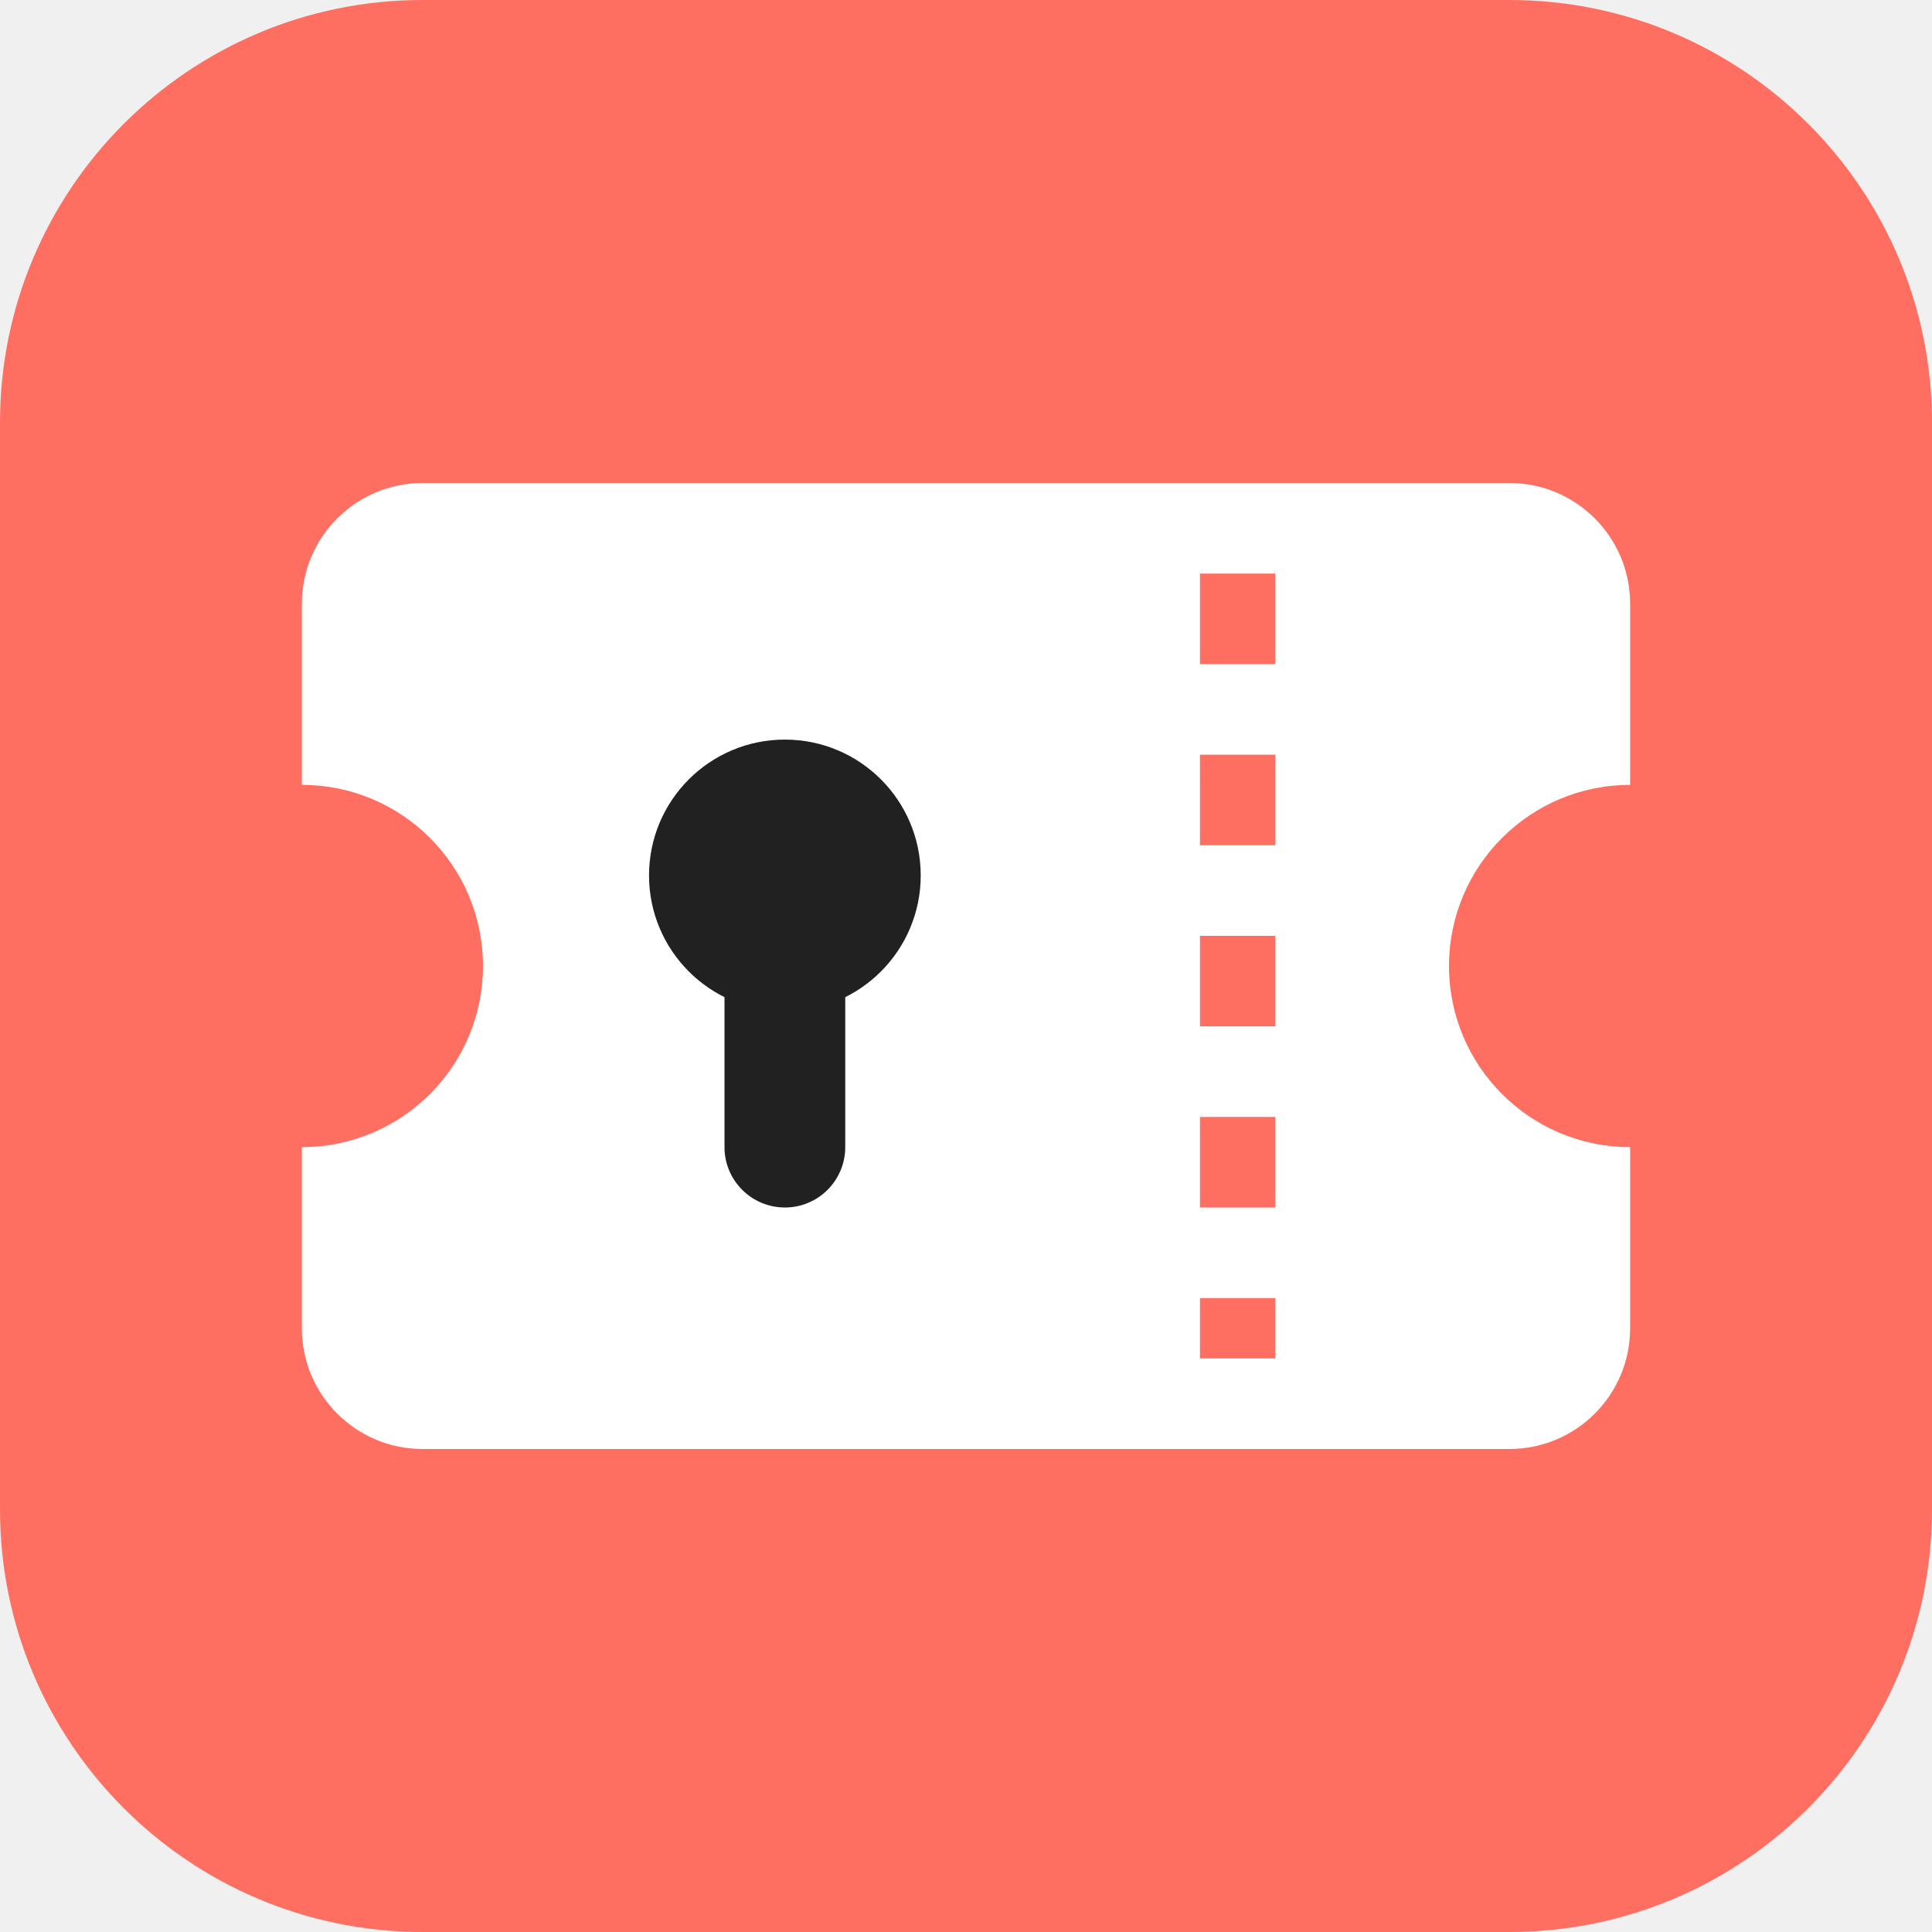
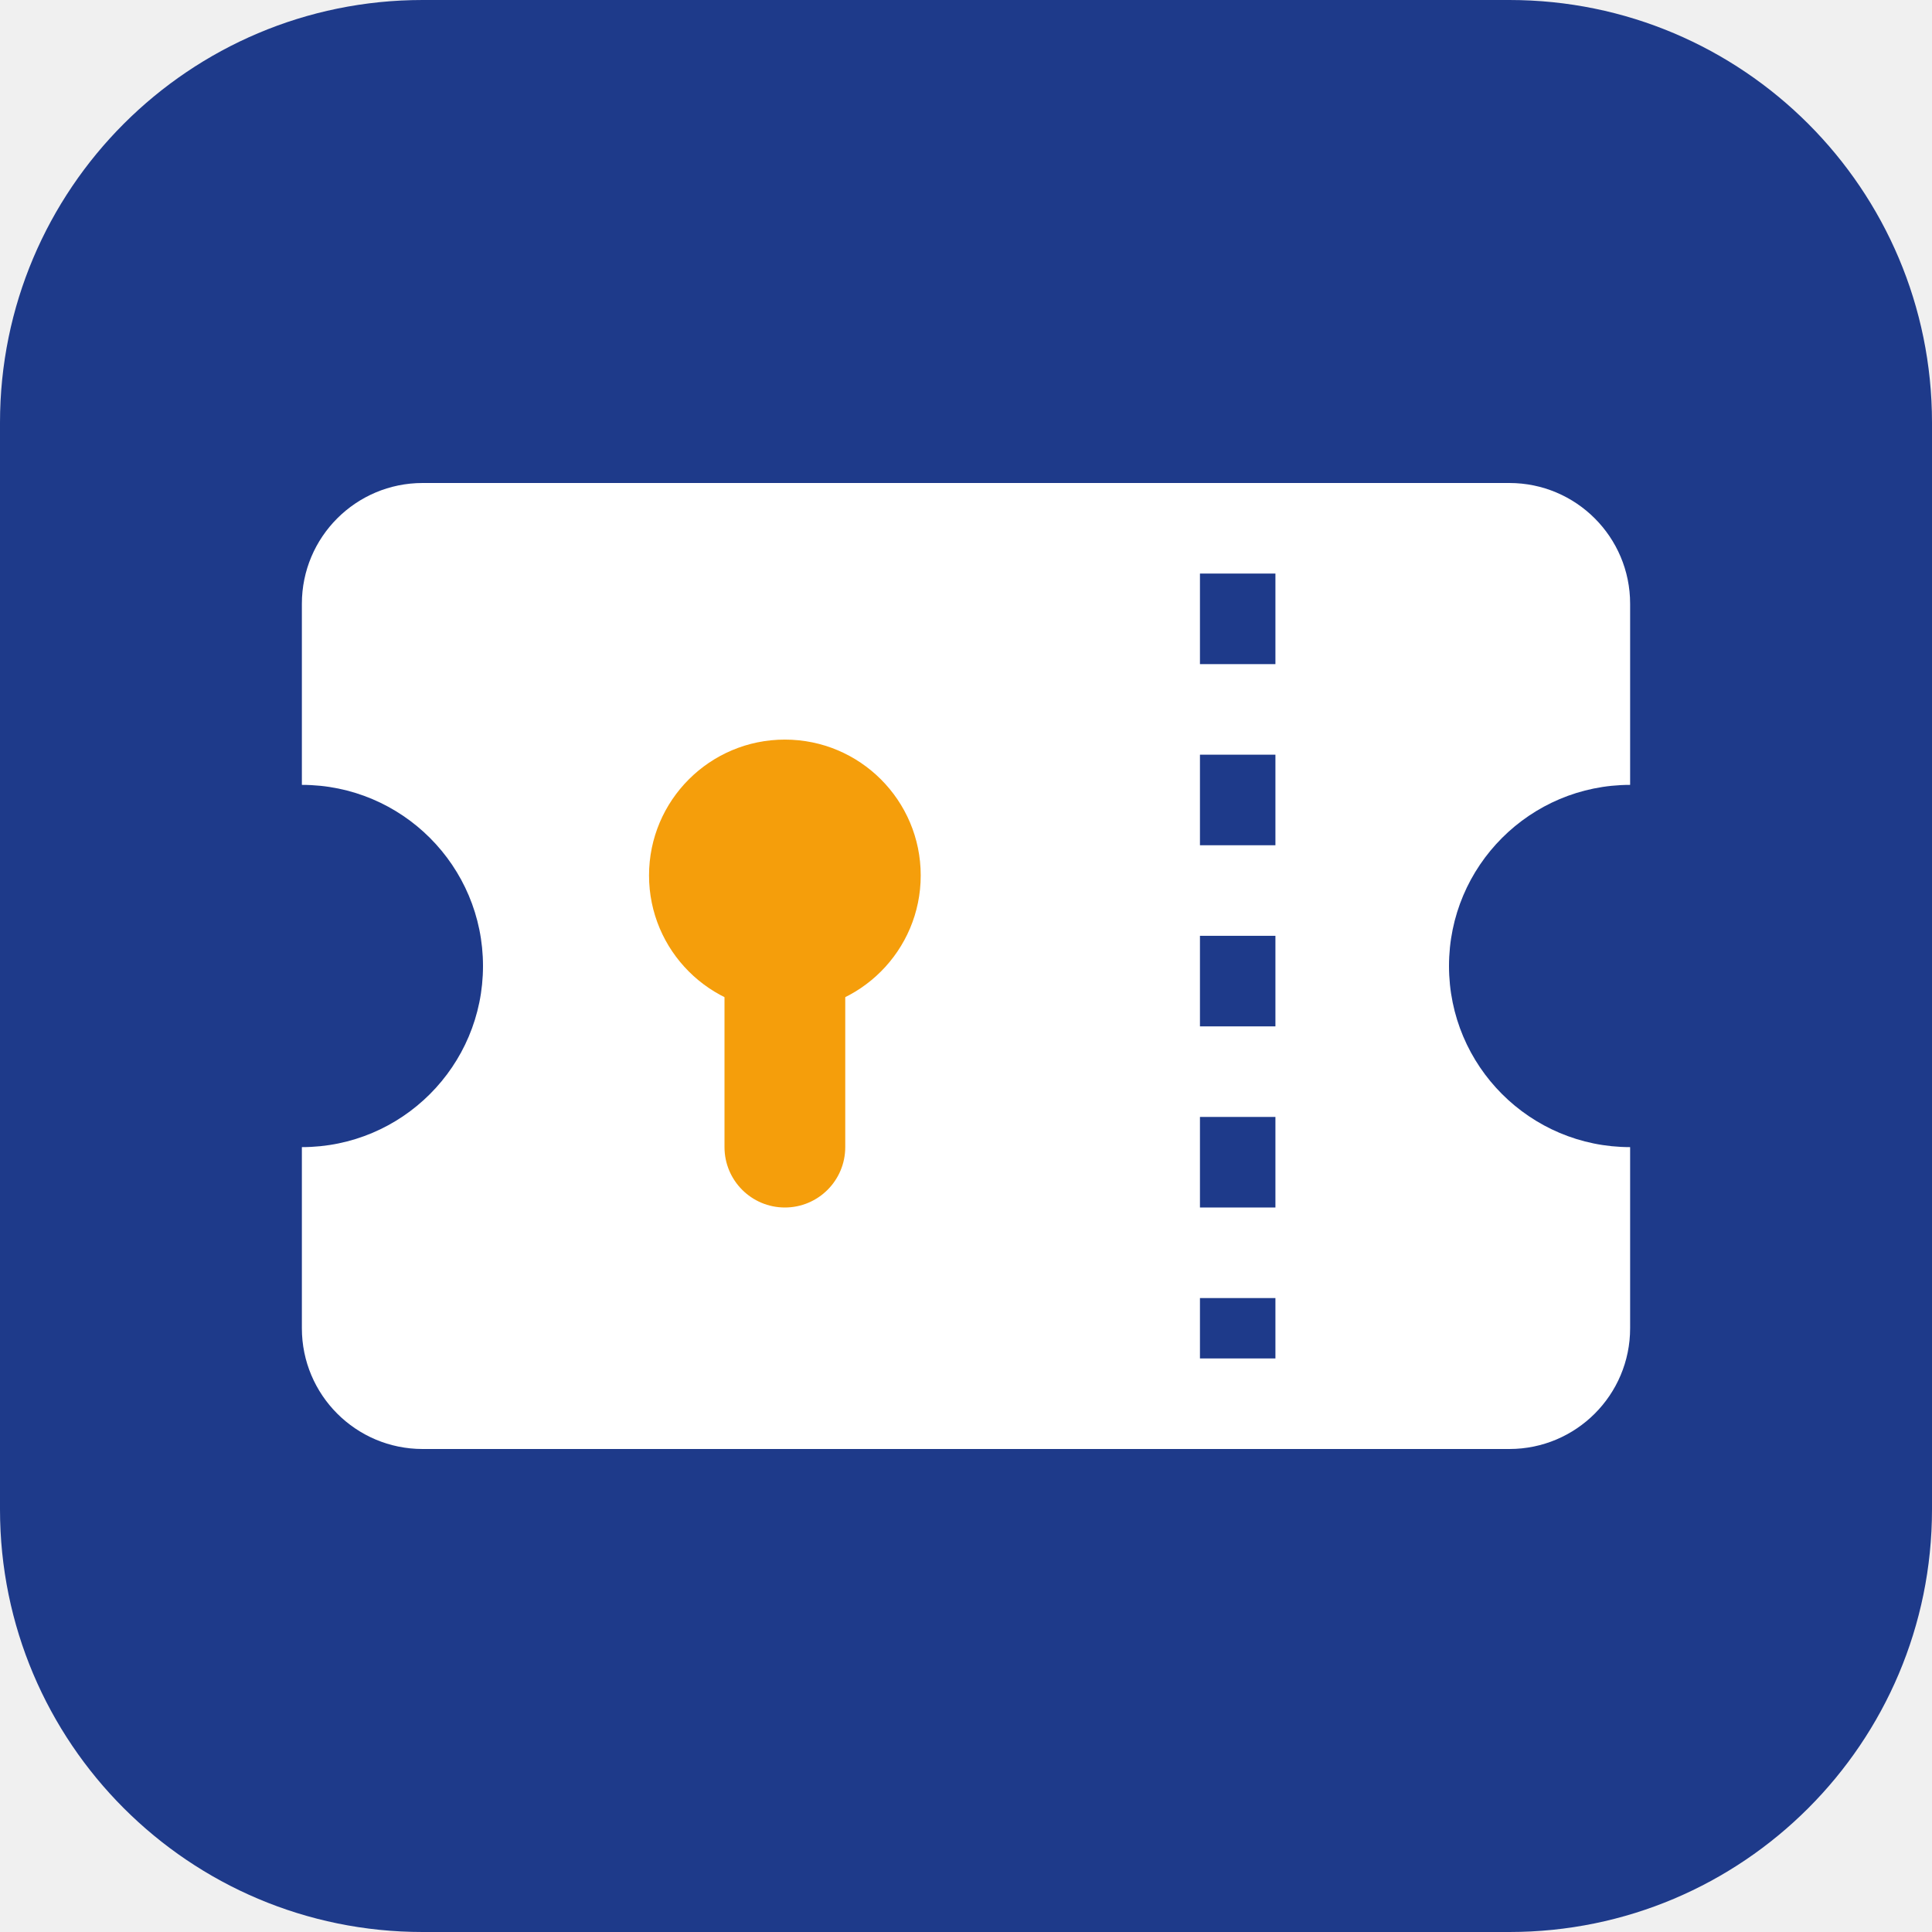
<svg xmlns="http://www.w3.org/2000/svg" viewBox="0 0 64 64">
-   <rect width="64" height="64" rx="14" fill="#FF6F61" />
+   <rect width="64" height="64" rx="14" fill="#1E3A8A" />
  <path d="M10 20a4 4 0 0 1 4-4h36a4 4 0 0 1 4 4v6a6 6 0 0 0 0 12v6a4 4 0 0 1-4 4H14a4 4 0 0 1-4-4v-6a6 6 0 0 0 0-12z" fill="#FFFFFF" />
-   <path d="M41 19v26" stroke="#FF6F61" stroke-width="2.5" stroke-dasharray="3 3" />
-   <circle cx="26" cy="29" r="4.5" fill="#212121" />
-   <rect x="24" y="31" width="4" height="9" rx="2" fill="#212121" />
+   <path d="M41 19v26" stroke="#1E3A8A" stroke-width="2.5" stroke-dasharray="3 3" />
+   <circle cx="26" cy="29" r="4.5" fill="#F59E0B" />
+   <rect x="24" y="31" width="4" height="9" rx="2" fill="#F59E0B" />
</svg>
